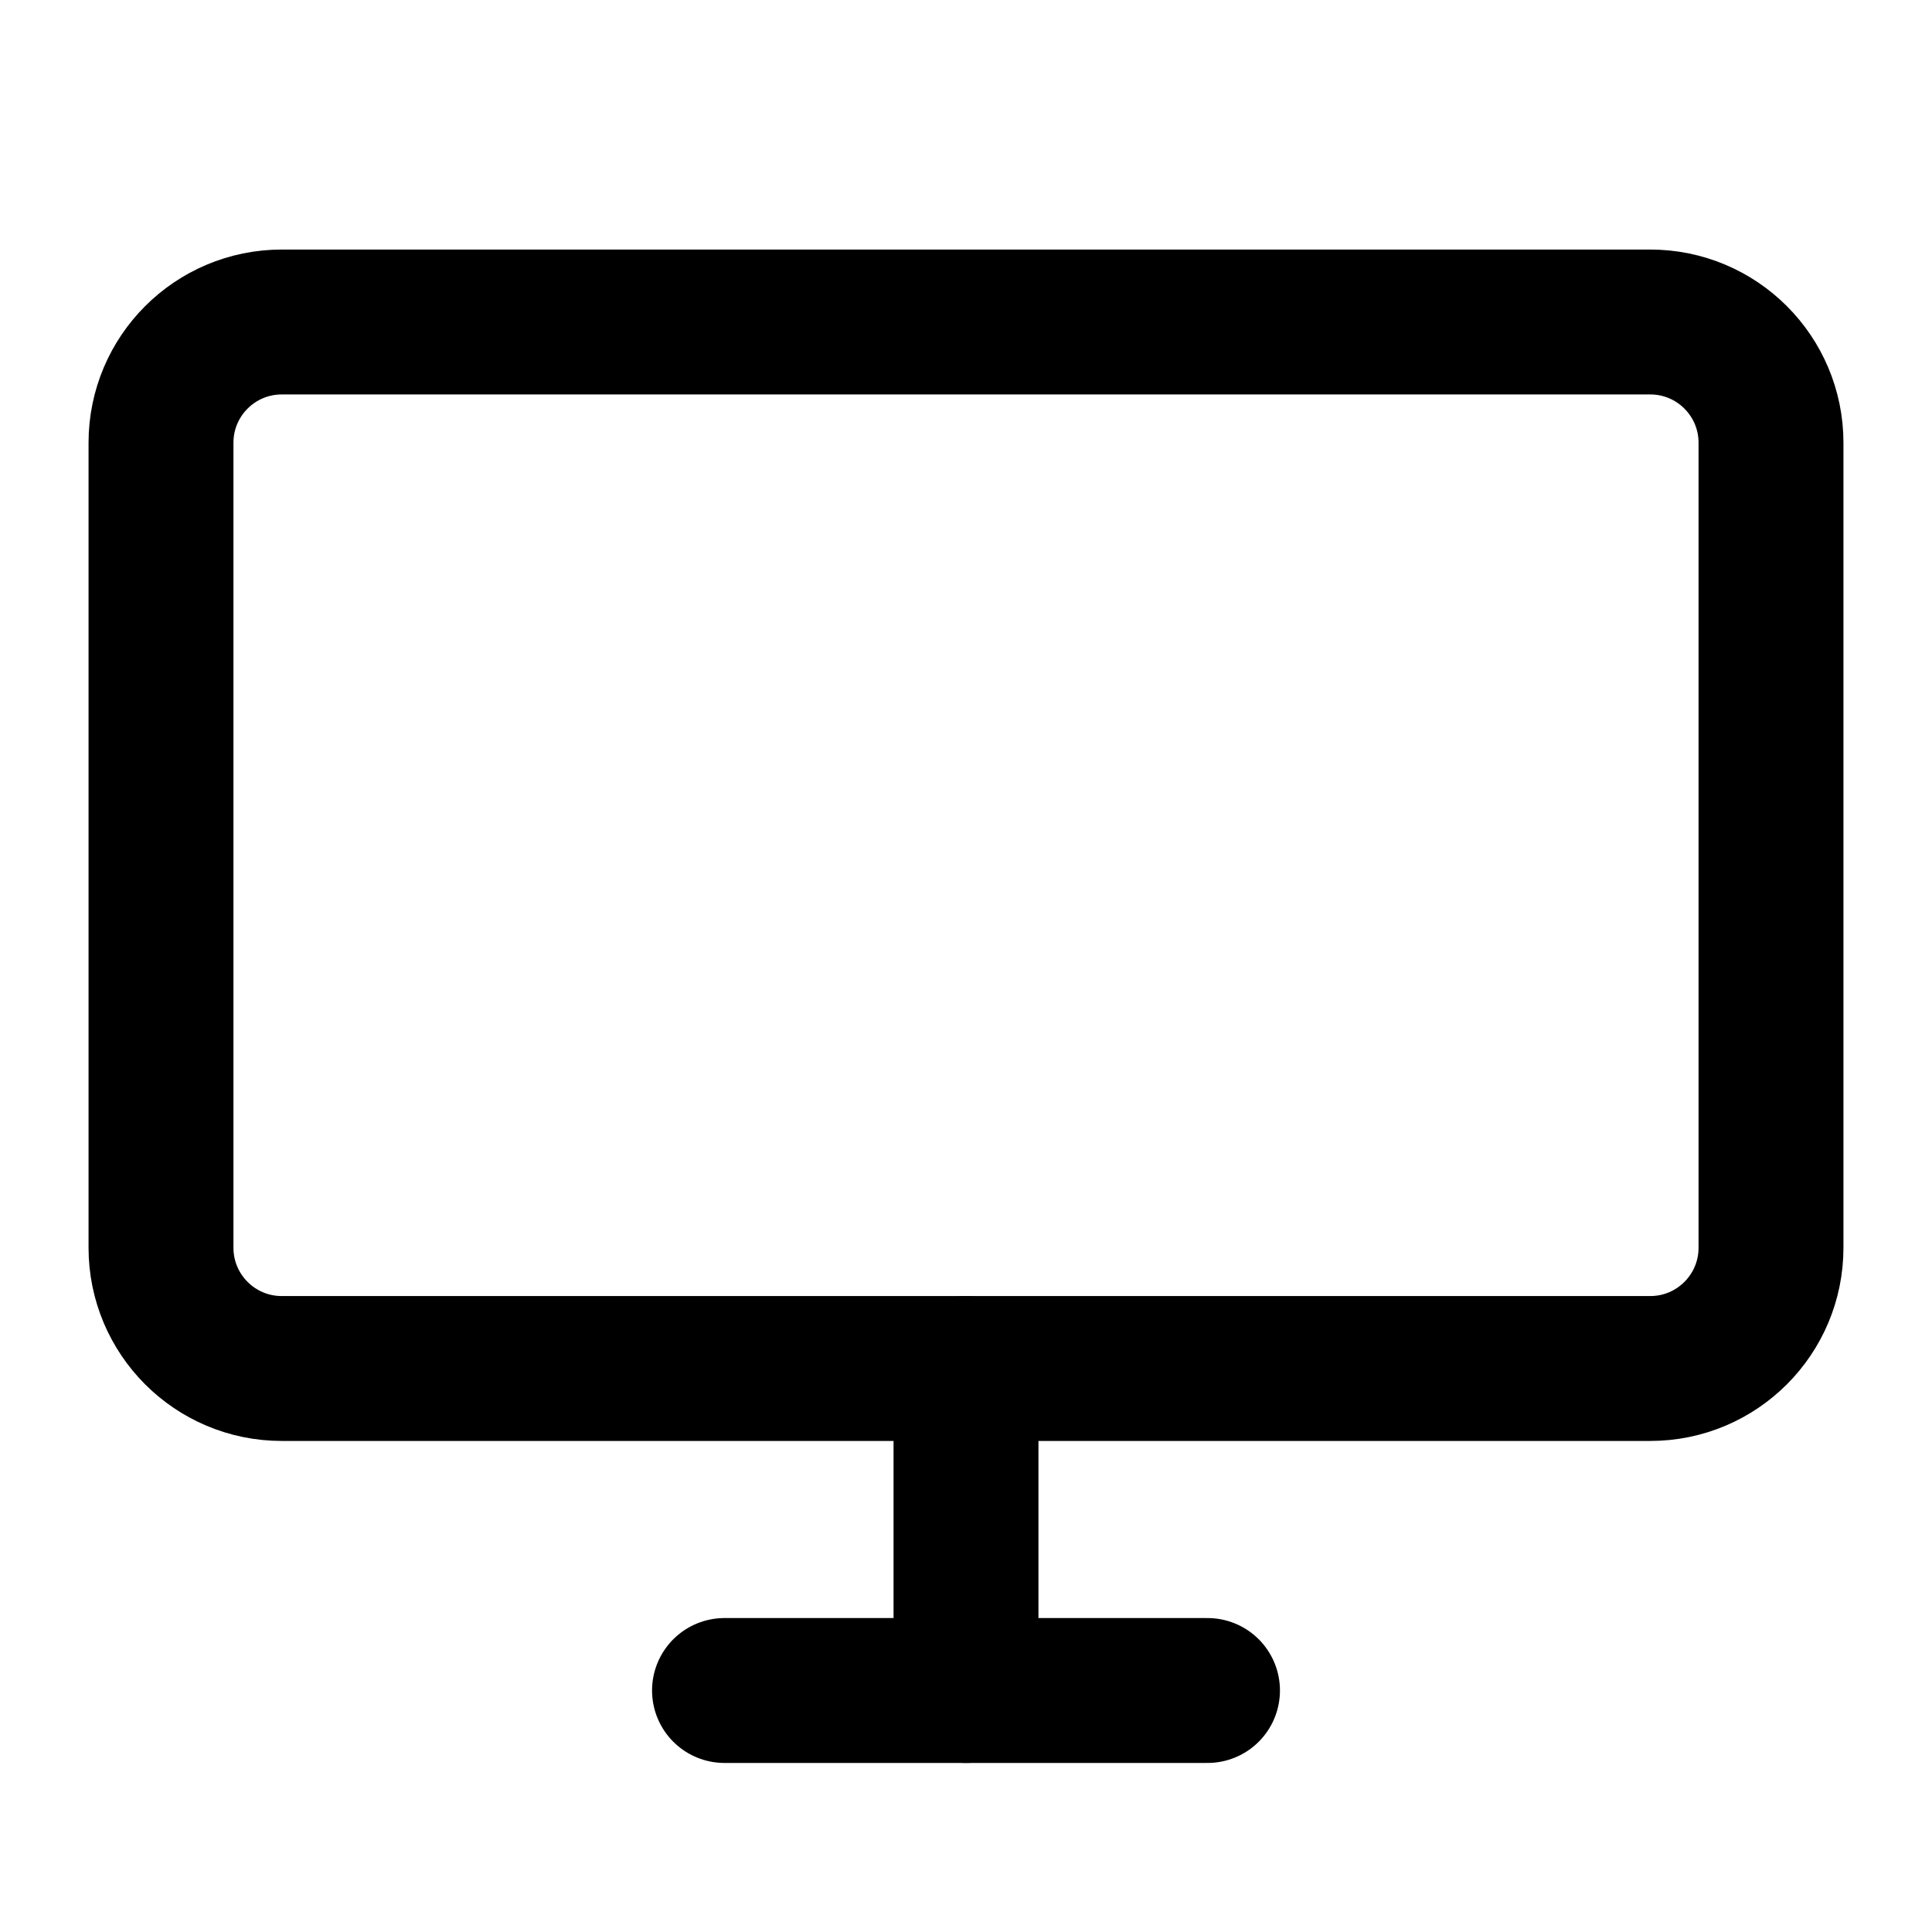
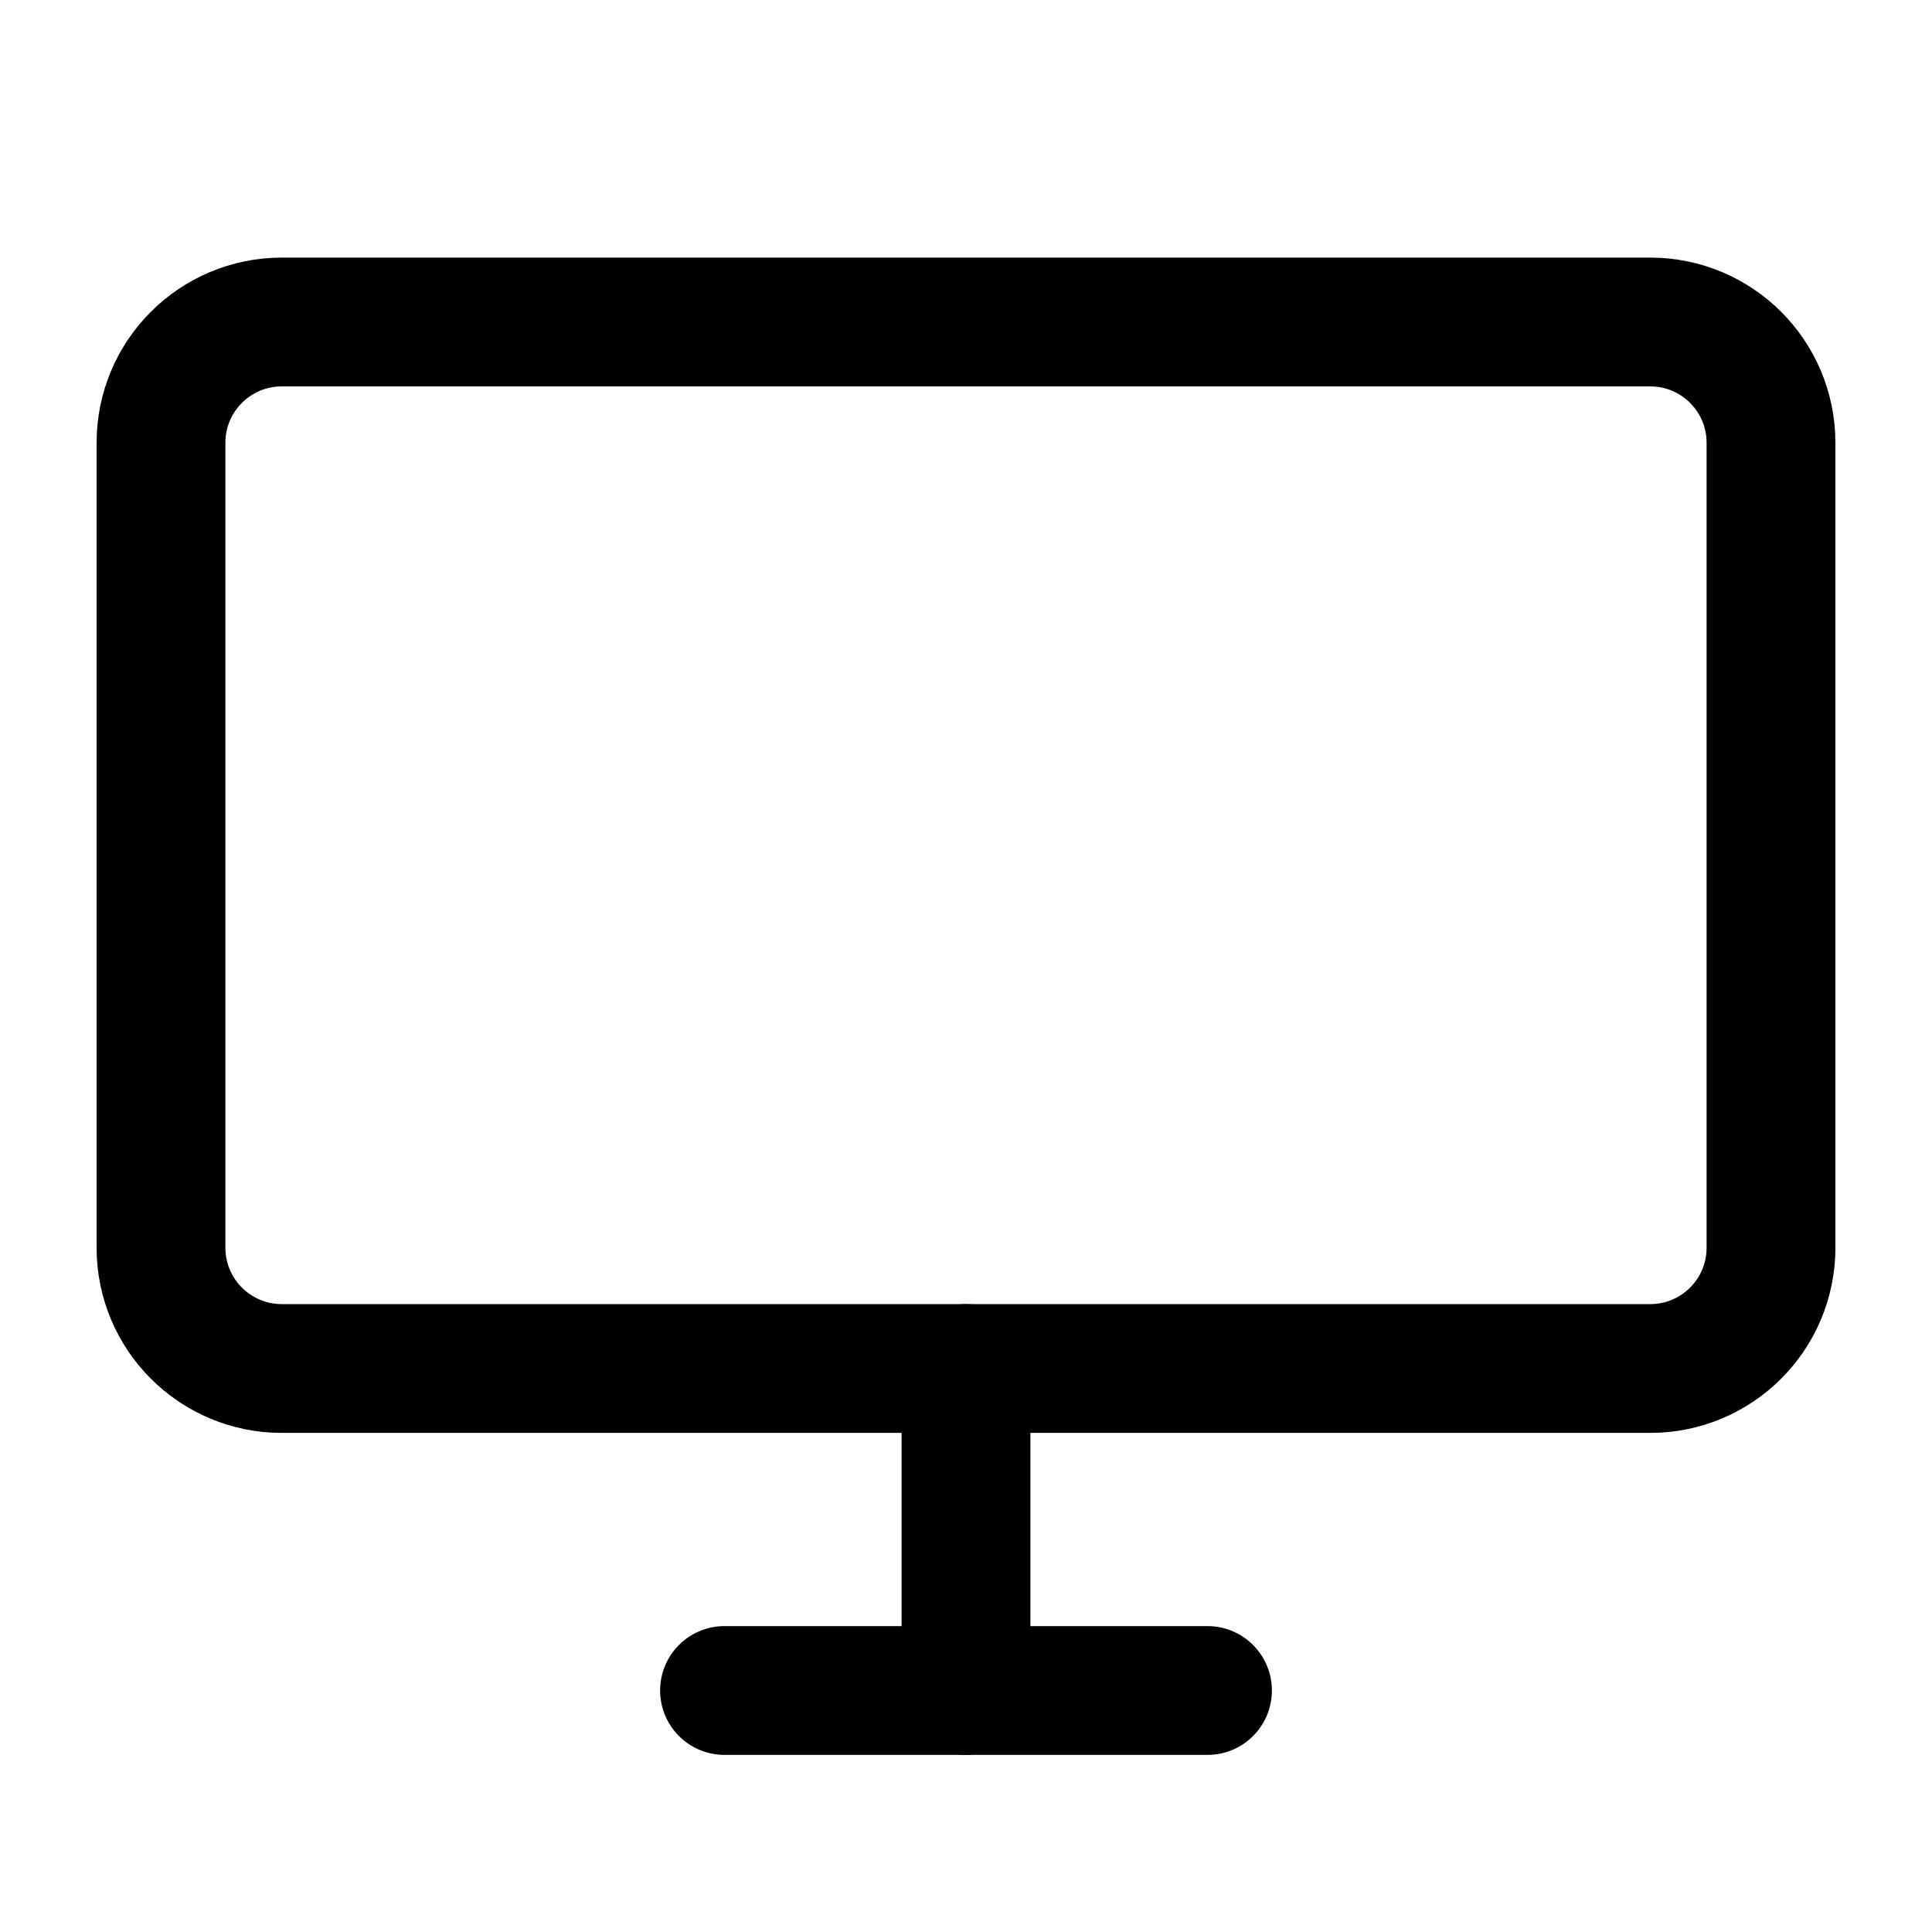
- <svg xmlns="http://www.w3.org/2000/svg" viewBox="0 0 24 24" fill="none" stroke="currentColor" stroke-width="1.8" stroke-linecap="round" stroke-linejoin="round">
+ <svg xmlns="http://www.w3.org/2000/svg" viewBox="0 0 24 24" fill="none" stroke="currentColor" stroke-width="1.6" stroke-linecap="round" stroke-linejoin="round">
  <rect x="2" y="4" width="20" height="13" rx="1.5" />
  <path d="M9 21 L15 21" />
  <path d="M12 17 L12 21" />
</svg>
